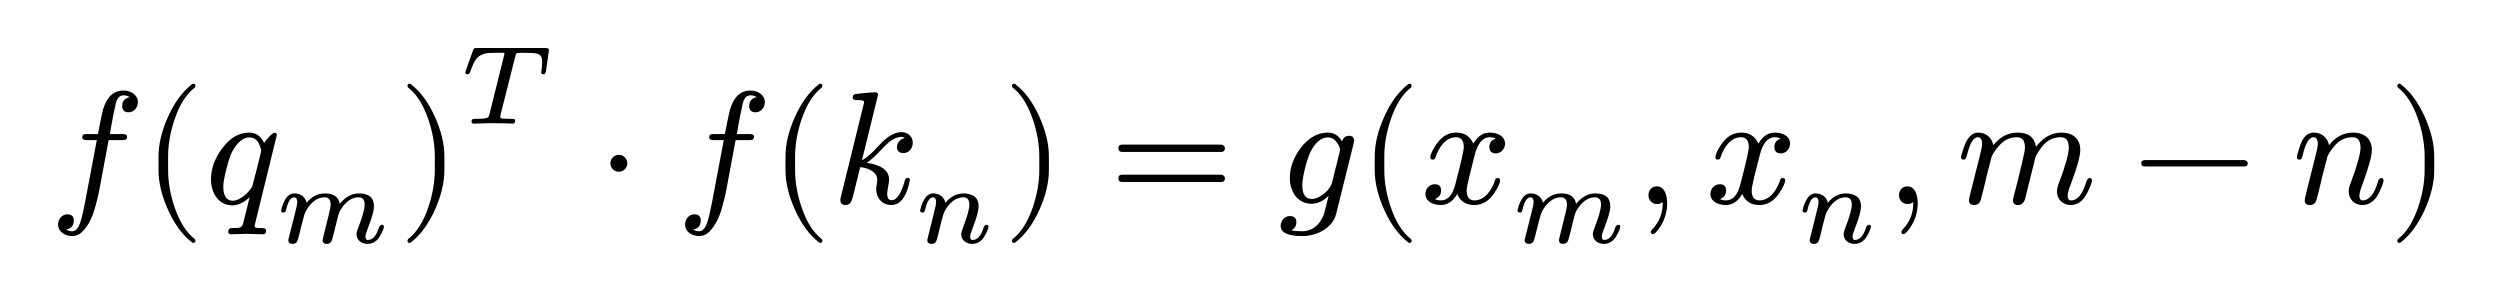
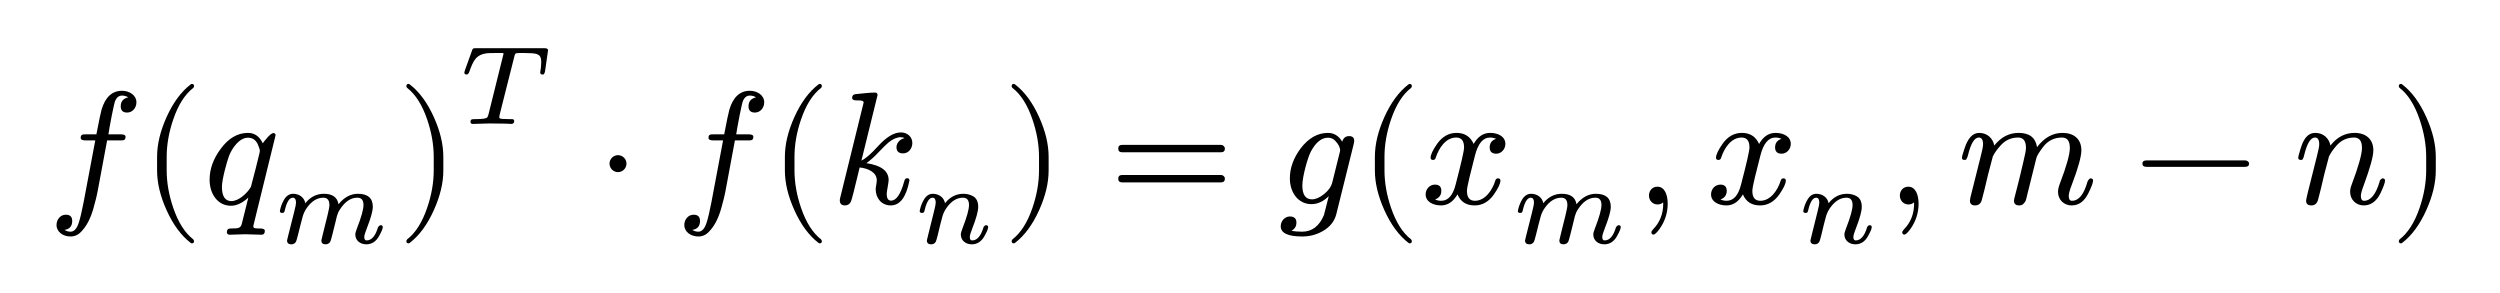
- <svg xmlns="http://www.w3.org/2000/svg" xmlns:xlink="http://www.w3.org/1999/xlink" class="typst-doc" viewBox="0 0 249.814 29.203" width="299.8" height="35.0">
+ <svg xmlns="http://www.w3.org/2000/svg" xmlns:xlink="http://www.w3.org/1999/xlink" class="typst-doc" viewBox="0 0 249.814 29.203" width="324.8" height="38.0">
  <g>
    <g class="typst-group">
      <g>
        <g class="typst-text" transform="matrix(1 0 0 -1 4.8 20.3392)">
          <use xlink:href="#g1C56A8B1246570DFCC63EADB91E19D4D" x="0" y="0" fill="#000000" fill-rule="nonzero" />
        </g>
        <g class="typst-text" transform="matrix(1 0 0 -1 14.08 20.3392)">
          <use xlink:href="#g510A2F4626C8E1179A673AFEE9E4E2CF" x="0" y="0" fill="#000000" fill-rule="nonzero" />
        </g>
        <g class="typst-text" transform="matrix(1 0 0 -1 20.304 20.3392)">
          <use xlink:href="#gE61834C126A9BE2C9CDD3C6A0B4D0287" x="0" y="0" fill="#000000" fill-rule="nonzero" />
        </g>
        <g class="typst-text" transform="matrix(1 0 0 -1 27.44 24.2912)">
          <use xlink:href="#gA53722FEB4B5A7A9178A082847F5F48" x="0" y="0" fill="#000000" fill-rule="nonzero" />
        </g>
        <g class="typst-text" transform="matrix(1 0 0 -1 39.6928 20.3392)">
          <use xlink:href="#g27C4ADFA50FFEB42B80D7FFBC084C81B" x="0" y="0" fill="#000000" fill-rule="nonzero" />
        </g>
        <g class="typst-text" transform="matrix(1 0 0 -1 45.9168 12.3712)">
          <use xlink:href="#gA8D87E81C64F329D2066B942A9516579" x="0" y="0" fill="#000000" fill-rule="nonzero" />
        </g>
        <g class="typst-text" transform="matrix(1 0 0 -1 59.52996 20.3392)">
          <use xlink:href="#g5F953B2C3915CEDCD3A184411AE8B3F2" x="0" y="0" fill="#000000" fill-rule="nonzero" />
        </g>
        <g class="typst-text" transform="matrix(1 0 0 -1 67.53351 20.3392)">
          <use xlink:href="#g1C56A8B1246570DFCC63EADB91E19D4D" x="0" y="0" fill="#000000" fill-rule="nonzero" />
        </g>
        <g class="typst-text" transform="matrix(1 0 0 -1 76.81351 20.3392)">
          <use xlink:href="#g510A2F4626C8E1179A673AFEE9E4E2CF" x="0" y="0" fill="#000000" fill-rule="nonzero" />
        </g>
        <g class="typst-text" transform="matrix(1 0 0 -1 83.03751 20.3392)">
          <use xlink:href="#gA1B0F11280521502C3DB078D1890C6FD" x="0" y="0" fill="#000000" fill-rule="nonzero" />
        </g>
        <g class="typst-text" transform="matrix(1 0 0 -1 91.37351 24.2912)">
          <use xlink:href="#gE4E5BB0E73A2387C114BCA5BFC334BE3" x="0" y="0" fill="#000000" fill-rule="nonzero" />
        </g>
        <g class="typst-text" transform="matrix(1 0 0 -1 100.1767 20.3392)">
          <use xlink:href="#g27C4ADFA50FFEB42B80D7FFBC084C81B" x="0" y="0" fill="#000000" fill-rule="nonzero" />
        </g>
        <g class="typst-text" transform="matrix(1 0 0 -1 110.8452 20.3392)">
          <use xlink:href="#gEBC7A44254DF8960ACE54D79D0347C26" x="0" y="0" fill="#000000" fill-rule="nonzero" />
        </g>
        <g class="typst-text" transform="matrix(1 0 0 -1 127.7376 20.3392)">
          <use xlink:href="#g3C7A1001ECD672D95FB61181D89BCB8E" x="0" y="0" fill="#000000" fill-rule="nonzero" />
        </g>
        <g class="typst-text" transform="matrix(1 0 0 -1 135.7696 20.3392)">
          <use xlink:href="#g510A2F4626C8E1179A673AFEE9E4E2CF" x="0" y="0" fill="#000000" fill-rule="nonzero" />
        </g>
        <g class="typst-text" transform="matrix(1 0 0 -1 141.9936 20.3392)">
          <use xlink:href="#gDFE15D62F155B7E71B89E3A419D7439A" x="0" y="0" fill="#000000" fill-rule="nonzero" />
        </g>
        <g class="typst-text" transform="matrix(1 0 0 -1 151.1456 24.2912)">
          <use xlink:href="#gA53722FEB4B5A7A9178A082847F5F48" x="0" y="0" fill="#000000" fill-rule="nonzero" />
        </g>
        <g class="typst-text" transform="matrix(1 0 0 -1 163.3984 20.3392)">
          <use xlink:href="#g387ED7F1CF043DE547E2F9416A6F43BC" x="0" y="0" fill="#000000" fill-rule="nonzero" />
        </g>
        <g class="typst-text" transform="matrix(1 0 0 -1 170.5131 20.3392)">
          <use xlink:href="#gDFE15D62F155B7E71B89E3A419D7439A" x="0" y="0" fill="#000000" fill-rule="nonzero" />
        </g>
        <g class="typst-text" transform="matrix(1 0 0 -1 179.6651 24.2912)">
          <use xlink:href="#gE4E5BB0E73A2387C114BCA5BFC334BE3" x="0" y="0" fill="#000000" fill-rule="nonzero" />
        </g>
        <g class="typst-text" transform="matrix(1 0 0 -1 188.4683 20.3392)">
          <use xlink:href="#g387ED7F1CF043DE547E2F9416A6F43BC" x="0" y="0" fill="#000000" fill-rule="nonzero" />
        </g>
        <g class="typst-text" transform="matrix(1 0 0 -1 195.5829 20.3392)">
          <use xlink:href="#g6C9FDF7895C54A7ABCF8C2BD3CBAC6F5" x="0" y="0" fill="#000000" fill-rule="nonzero" />
        </g>
        <g class="typst-text" transform="matrix(1 0 0 -1 213.1865 20.3392)">
          <use xlink:href="#gA0D485AB365C080A2B7E74DDD113CE36" x="0" y="0" fill="#000000" fill-rule="nonzero" />
        </g>
        <g class="typst-text" transform="matrix(1 0 0 -1 229.19 20.3392)">
          <use xlink:href="#g92603D770CFD9608F9C57444ADB2000D" x="0" y="0" fill="#000000" fill-rule="nonzero" />
        </g>
        <g class="typst-text" transform="matrix(1 0 0 -1 238.79 20.3392)">
          <use xlink:href="#g27C4ADFA50FFEB42B80D7FFBC084C81B" x="0" y="0" fill="#000000" fill-rule="nonzero" />
        </g>
      </g>
    </g>
  </g>
  <defs id="glyph">
    <symbol id="g1C56A8B1246570DFCC63EADB91E19D4D" overflow="visible">
      <path d="M 0 0m 8.832 10.128 c 0 0.704 -0.688 1.152 -1.44 1.152 c -0.992 0 -1.68 -0.64 -2.048 -1.904 c -0.08 -0.288 -0.256 -1.104 -0.512 -2.448 h -1.04 c -0.352 0 -0.528 -0.016 -0.528 -0.352 c 0 -0.176 0.16 -0.256 0.496 -0.256 h 0.96 l -1.168 -6.192 c -0.176 -0.912 -0.336 -1.584 -0.48 -2.032 c -0.192 -0.592 -0.464 -0.896 -0.816 -0.896 c -0.24 0 -0.432 0.064 -0.608 0.176 c 0.512 0.08 0.768 0.384 0.768 0.896 c 0 0.416 -0.208 0.624 -0.64 0.624 c -0.544 0 -0.928 -0.48 -0.928 -1.024 c 0 -0.704 0.656 -1.152 1.408 -1.152 c 0.4 0 0.768 0.16 1.072 0.496 c 0.512 0.528 0.912 1.28 1.2 2.288 c 0.176 0.624 0.336 1.232 0.448 1.84 l 0.928 4.976 h 1.312 c 0.368 0 0.528 0.016 0.528 0.384 c 0 0.144 -0.16 0.224 -0.48 0.224 h -1.232 c 0.096 0.656 0.544 3.072 0.688 3.376 c 0.16 0.336 0.384 0.496 0.672 0.496 c 0.24 0 0.448 -0.064 0.624 -0.176 c -0.496 -0.112 -0.752 -0.4 -0.752 -0.896 c 0 -0.416 0.208 -0.624 0.64 -0.624 c 0.544 0 0.928 0.48 0.928 1.024 Z " />
    </symbol>
    <symbol id="g510A2F4626C8E1179A673AFEE9E4E2CF" overflow="visible">
      <path d="M 0 0m 5.088 -3.968 c 0.144 0 0.224 0.08 0.224 0.224 c 0 0.048 -0.032 0.112 -0.08 0.176 c -0.832 0.64 -1.504 1.696 -2 3.152 c -0.432 1.264 -0.656 2.512 -0.656 3.744 v 1.344 c 0 1.232 0.224 2.48 0.656 3.744 c 0.496 1.456 1.168 2.512 2 3.152 c 0.048 0.048 0.08 0.112 0.08 0.176 c 0 0.144 -0.08 0.224 -0.224 0.224 c -0.016 0 -0.064 -0.016 -0.112 -0.048 c -0.96 -0.736 -1.76 -1.824 -2.416 -3.28 c -0.624 -1.392 -0.944 -2.704 -0.944 -3.968 v -1.344 c 0 -1.264 0.32 -2.576 0.944 -3.968 c 0.656 -1.456 1.456 -2.544 2.416 -3.28 c 0.048 -0.032 0.096 -0.048 0.112 -0.048 Z " />
    </symbol>
    <symbol id="gE61834C126A9BE2C9CDD3C6A0B4D0287" overflow="visible">
      <path d="M 0 0m 5.952 6.032 c -0.32 0.688 -0.816 1.04 -1.472 1.04 c -1.04 0 -1.952 -0.528 -2.736 -1.6 c -0.736 -0.992 -1.104 -2.016 -1.104 -3.088 c 0 -1.392 0.8 -2.592 2.128 -2.592 c 0.576 0 1.152 0.272 1.744 0.816 l -0.656 -2.624 c -0.048 -0.24 -0.192 -0.384 -0.416 -0.432 c -0.08 -0.016 -0.288 -0.032 -0.656 -0.032 c -0.096 -0.016 -0.16 -0.016 -0.192 -0.016 c -0.144 -0.016 -0.224 -0.144 -0.224 -0.368 v -0.064 c 0.048 -0.112 0.144 -0.176 0.272 -0.176 c 0.304 0 1.264 0.048 1.568 0.048 c 0.304 0 1.312 -0.048 1.616 -0.048 c 0.224 0 0.336 0.128 0.336 0.384 c 0 0.16 -0.16 0.24 -0.464 0.24 c -0.288 0 -0.688 -0.016 -0.688 0.176 c 0 0.064 0.016 0.176 0.064 0.336 l 2.16 8.8 c 0 0.144 -0.08 0.224 -0.224 0.224 c -0.288 0 -0.896 -0.8 -1.056 -1.024 Z m -0.512 -0.064 c 0.144 -0.336 0.224 -0.56 0.224 -0.704 c 0 -0.016 -0.016 -0.112 -0.048 -0.256 l -0.384 -1.552 c -0.304 -1.152 -0.448 -1.744 -0.464 -1.776 c -0.304 -0.56 -1.184 -1.424 -1.952 -1.424 c -0.624 0 -0.944 0.48 -0.944 1.424 c 0 0.736 0.496 2.528 0.72 3.12 c 0.304 0.752 1.008 1.792 1.888 1.792 c 0.432 0 0.752 -0.208 0.96 -0.624 Z " />
    </symbol>
    <symbol id="gA53722FEB4B5A7A9178A082847F5F48" overflow="visible">
      <path d="M 0 0m 1.848 4.939 c -0.37 0 -0.683 -0.202 -0.918 -0.616 c -0.157 -0.28 -0.28 -0.571 -0.358 -0.896 c -0.034 -0.123 -0.045 -0.19 -0.045 -0.213 c 0 -0.123 0.078 -0.19 0.235 -0.19 c 0.213 0 0.224 0.123 0.28 0.358 c 0.19 0.773 0.448 1.165 0.773 1.165 c 0.213 0 0.325 -0.168 0.325 -0.504 c 0 -0.123 -0.056 -0.414 -0.179 -0.896 l -0.605 -2.397 c -0.078 -0.302 -0.112 -0.459 -0.112 -0.47 c 0 -0.258 0.146 -0.392 0.426 -0.392 c 0.213 0 0.37 0.09 0.47 0.269 c 0.034 0.067 0.101 0.302 0.202 0.694 l 0.246 0.986 c 0.134 0.526 0.213 0.818 0.235 0.885 c 0.09 0.291 0.224 0.571 0.414 0.829 c 0.47 0.661 1.019 0.997 1.635 0.997 c 0.403 0 0.605 -0.246 0.605 -0.728 c 0 -0.19 -0.067 -0.526 -0.19 -1.03 l -0.459 -1.848 c -0.101 -0.414 -0.157 -0.627 -0.157 -0.661 c 0 -0.258 0.134 -0.392 0.414 -0.392 c 0.213 0 0.381 0.09 0.482 0.269 c 0.034 0.067 0.101 0.302 0.202 0.694 l 0.246 0.986 c 0.179 0.694 0.213 1.109 0.526 1.557 c 0.504 0.773 1.075 1.154 1.736 1.154 c 0.403 0 0.605 -0.246 0.605 -0.728 c 0 -0.437 -0.213 -1.21 -0.65 -2.33 c -0.112 -0.291 -0.168 -0.493 -0.168 -0.616 c 0 -0.605 0.493 -0.986 1.098 -0.986 c 0.538 0 0.963 0.269 1.266 0.806 c 0.258 0.459 0.381 0.762 0.381 0.918 c 0 0.123 -0.078 0.19 -0.224 0.19 c -0.078 -0.011 -0.19 -0.101 -0.258 -0.224 c -0.258 -0.862 -0.627 -1.299 -1.131 -1.299 c -0.157 0 -0.235 0.112 -0.235 0.347 c 0 0.157 0.09 0.448 0.258 0.874 c 0.392 0.997 0.594 1.714 0.594 2.139 c 0 0.862 -0.493 1.299 -1.49 1.299 c -0.728 0 -1.366 -0.347 -1.938 -1.042 c -0.112 0.694 -0.605 1.042 -1.467 1.042 c -0.728 0 -1.344 -0.314 -1.848 -0.941 c -0.101 0.549 -0.582 0.941 -1.221 0.941 Z " />
    </symbol>
    <symbol id="g27C4ADFA50FFEB42B80D7FFBC084C81B" overflow="visible">
      <path d="M 0 0m 1.248 -3.92 c 0.96 0.736 1.76 1.824 2.416 3.28 c 0.624 1.392 0.944 2.704 0.944 3.968 v 1.344 c 0 1.264 -0.32 2.576 -0.944 3.968 c -0.656 1.456 -1.456 2.544 -2.416 3.28 c -0.048 0.032 -0.096 0.048 -0.112 0.048 c -0.144 0 -0.224 -0.08 -0.224 -0.224 c 0 -0.064 0.032 -0.128 0.08 -0.176 c 0.832 -0.64 1.504 -1.696 2 -3.152 c 0.432 -1.264 0.656 -2.512 0.656 -3.744 v -1.344 c 0 -1.232 -0.224 -2.48 -0.656 -3.744 c -0.496 -1.456 -1.168 -2.512 -2 -3.152 c -0.048 -0.064 -0.08 -0.128 -0.08 -0.176 c 0 -0.144 0.08 -0.224 0.224 -0.224 c 0.016 0 0.064 0.016 0.112 0.048 Z " />
    </symbol>
    <symbol id="gA8D87E81C64F329D2066B942A9516579" overflow="visible">
      <path d="M 0 0m 4.402 7.022 l -1.501 -6.048 c -0.045 -0.168 -0.09 -0.269 -0.123 -0.314 c -0.101 -0.123 -0.482 -0.179 -1.131 -0.179 c -0.37 0 -0.549 0.022 -0.549 -0.28 c 0 -0.134 0.078 -0.202 0.235 -0.202 c 0.605 0 1.277 0.056 1.904 0.045 l 0.997 -0.011 c 0.291 0 0.728 -0.011 0.941 -0.034 c 0.19 0 0.291 0.101 0.291 0.291 c 0 0.101 -0.056 0.168 -0.179 0.19 h -0.314 c -0.549 0 -0.874 0.022 -0.952 0.078 c -0.034 0.022 -0.045 0.056 -0.045 0.112 c 0 0.056 0.011 0.134 0.034 0.246 l 1.467 5.813 c 0.078 0.258 0.056 0.325 0.302 0.347 c 0.034 0.011 0.246 0.011 0.661 0.011 c 0.638 0 1.053 -0.034 1.232 -0.09 c 0.358 -0.123 0.493 -0.291 0.493 -0.84 c 0 -0.302 -0.034 -0.638 -0.101 -1.008 c 0 -0.146 0.078 -0.213 0.235 -0.213 c 0.056 0 0.112 0.011 0.146 0.045 c 0.056 0.112 0.09 0.202 0.101 0.269 l 0.302 2.117 c 0 0.134 -0.123 0.202 -0.381 0.202 h -6.81 c -0.314 0 -0.336 -0.022 -0.414 -0.258 l -0.706 -1.96 c -0.011 -0.056 -0.056 -0.179 -0.056 -0.213 c 0 -0.134 0.078 -0.202 0.235 -0.202 c 0.112 0 0.202 0.101 0.269 0.291 c 0.381 1.042 0.627 1.702 1.781 1.837 c 0.123 0.011 0.414 0.022 0.874 0.022 h 0.47 c 0.202 0 0.291 0.022 0.291 -0.067 Z " />
    </symbol>
    <symbol id="g5F953B2C3915CEDCD3A184411AE8B3F2" overflow="visible">
      <path d="M 0 0m 3.072 4 c 0 0.464 -0.384 0.848 -0.848 0.848 c -0.464 0 -0.848 -0.384 -0.848 -0.848 c 0 -0.464 0.384 -0.848 0.848 -0.848 c 0.464 0 0.848 0.384 0.848 0.848 Z " />
    </symbol>
    <symbol id="gA1B0F11280521502C3DB078D1890C6FD" overflow="visible">
      <path d="M 0 0m 6.544 5.648 c 0 -0.416 0.224 -0.624 0.656 -0.624 c 0.56 0 0.928 0.496 0.928 1.04 c 0 0.624 -0.512 1.056 -1.136 1.056 c -0.72 0 -1.488 -0.48 -2.336 -1.424 c -0.656 -0.72 -1.184 -1.184 -1.616 -1.392 l 1.616 6.56 c -0.032 0.144 -0.064 0.24 -0.272 0.24 c -0.512 0 -1.728 -0.144 -1.92 -0.16 c -0.24 -0.032 -0.352 -0.144 -0.352 -0.384 c 0 -0.16 0.144 -0.24 0.432 -0.24 c 0.304 0 0.72 0.016 0.72 -0.208 l -2.32 -9.424 c -0.048 -0.176 -0.064 -0.288 -0.064 -0.352 c 0 -0.336 0.176 -0.512 0.512 -0.512 c 0.272 0 0.48 0.128 0.592 0.368 c 0.08 0.144 0.368 1.28 0.88 3.424 c 0.832 -0.08 1.712 -0.48 1.712 -1.28 c 0 -0.24 -0.112 -0.72 -0.112 -0.88 c 0 -0.912 0.592 -1.632 1.504 -1.632 c 0.928 0 1.552 0.832 1.872 2.496 c 0 0.144 -0.08 0.224 -0.24 0.224 c -0.144 0 -0.24 -0.112 -0.288 -0.336 c -0.352 -1.264 -0.784 -1.904 -1.312 -1.904 c -0.288 0 -0.432 0.224 -0.432 0.672 c 0 0.256 0.192 1.12 0.192 1.376 c 0 0.912 -0.736 1.472 -2.224 1.696 c 0.368 0.256 0.784 0.624 1.232 1.104 c 0.448 0.48 0.768 0.784 0.976 0.96 c 0.432 0.352 0.848 0.528 1.216 0.528 c 0.16 0 0.288 -0.032 0.384 -0.096 c -0.432 -0.08 -0.8 -0.48 -0.8 -0.896 Z " />
    </symbol>
    <symbol id="gE4E5BB0E73A2387C114BCA5BFC334BE3" overflow="visible">
      <path d="M 0 0m 1.837 4.939 c -0.37 0 -0.672 -0.202 -0.907 -0.616 c -0.157 -0.28 -0.28 -0.571 -0.358 -0.896 c -0.034 -0.123 -0.045 -0.19 -0.045 -0.213 c 0 -0.123 0.078 -0.19 0.235 -0.19 c 0.213 0 0.224 0.123 0.28 0.358 c 0.19 0.773 0.448 1.165 0.773 1.165 c 0.213 0 0.314 -0.168 0.314 -0.504 c 0 -0.123 -0.056 -0.414 -0.179 -0.896 l -0.594 -2.397 c -0.078 -0.302 -0.112 -0.459 -0.112 -0.47 c 0 -0.258 0.146 -0.392 0.426 -0.392 c 0.213 0 0.37 0.09 0.47 0.269 c 0.034 0.067 0.101 0.302 0.202 0.694 l 0.235 0.986 c 0.134 0.526 0.213 0.818 0.235 0.885 c 0.09 0.291 0.224 0.571 0.414 0.829 c 0.47 0.661 1.008 0.997 1.624 0.997 c 0.403 0 0.605 -0.246 0.605 -0.728 c 0 -0.437 -0.213 -1.21 -0.65 -2.33 c -0.112 -0.291 -0.168 -0.493 -0.168 -0.616 c 0 -0.605 0.493 -0.986 1.098 -0.986 c 0.526 0 0.952 0.269 1.254 0.806 c 0.258 0.459 0.381 0.762 0.381 0.918 c 0 0.123 -0.078 0.19 -0.224 0.19 c -0.078 -0.011 -0.157 -0.067 -0.235 -0.179 c -0.011 -0.011 -0.011 -0.034 -0.011 -0.045 c -0.258 -0.862 -0.638 -1.299 -1.131 -1.299 c -0.157 0 -0.235 0.112 -0.235 0.347 c 0 0.157 0.09 0.448 0.258 0.874 c 0.392 0.997 0.582 1.714 0.582 2.139 c 0 0.515 -0.179 0.874 -0.526 1.064 c -0.28 0.157 -0.605 0.235 -0.952 0.235 c -0.728 0 -1.344 -0.314 -1.837 -0.941 c -0.101 0.549 -0.582 0.941 -1.221 0.941 Z " />
    </symbol>
    <symbol id="gEBC7A44254DF8960ACE54D79D0347C26" overflow="visible">
      <path d="M 0 0m 11.168 5.872 h -9.888 c -0.256 0 -0.384 -0.128 -0.384 -0.368 c 0 -0.24 0.128 -0.368 0.384 -0.368 h 9.888 c 0.256 0 0.384 0.128 0.384 0.368 c 0 0.192 -0.176 0.368 -0.384 0.368 Z m 0 -3.008 h -9.888 c -0.256 0 -0.384 -0.128 -0.384 -0.368 c 0 -0.24 0.128 -0.368 0.384 -0.368 h 9.888 c 0.256 0 0.384 0.128 0.384 0.368 c 0 0.208 -0.176 0.368 -0.384 0.368 Z " />
    </symbol>
    <symbol id="g3C7A1001ECD672D95FB61181D89BCB8E" overflow="visible">
      <path d="M 0 0m 0.24 -2.256 c 0 -0.688 0.72 -1.024 2.16 -1.024 c 0.752 0 1.456 0.192 2.08 0.56 c 0.704 0.416 1.136 0.976 1.312 1.664 l 1.744 7.024 c 0.032 0.16 0.048 0.256 0.048 0.304 c 0 0.32 -0.176 0.48 -0.512 0.48 c -0.352 0 -0.576 -0.192 -0.688 -0.56 c -0.352 0.592 -0.832 0.88 -1.424 0.88 c -1.024 0 -1.936 -0.512 -2.72 -1.536 c -0.72 -0.96 -1.088 -1.968 -1.088 -3.008 c 0 -1.392 0.816 -2.576 2.16 -2.576 c 0.624 0 1.2 0.272 1.728 0.8 l -0.48 -1.888 c -0.464 -1.104 -1.184 -1.664 -2.192 -1.664 c -0.416 0 -0.768 0.032 -1.056 0.096 c 0.336 0.176 0.496 0.448 0.496 0.816 c 0 0.4 -0.224 0.608 -0.656 0.608 c -0.512 0 -0.912 -0.464 -0.912 -0.976 Z m 5.456 8.528 c 0.32 -0.336 0.48 -0.656 0.48 -0.976 c 0 -0.016 -0.016 -0.096 -0.048 -0.208 l -0.752 -3.024 c -0.096 -0.368 -0.368 -0.752 -0.8 -1.104 c -0.432 -0.352 -0.848 -0.528 -1.216 -0.528 c -0.64 0 -0.96 0.464 -0.96 1.392 c 0 0.88 0.544 2.832 0.864 3.408 c 0.496 0.912 1.056 1.36 1.712 1.36 c 0.288 0 0.528 -0.112 0.72 -0.32 Z " />
    </symbol>
    <symbol id="gDFE15D62F155B7E71B89E3A419D7439A" overflow="visible">
      <path d="M 0 0m 8.432 5.968 c 0 0.736 -0.72 1.104 -1.52 1.104 c -0.688 0 -1.232 -0.368 -1.648 -1.104 c -0.336 0.736 -0.896 1.104 -1.712 1.104 c -0.784 0 -1.424 -0.368 -1.936 -1.088 c -0.432 -0.624 -0.656 -1.088 -0.656 -1.392 c 0 -0.144 0.08 -0.224 0.24 -0.224 c 0.144 0 0.24 0.08 0.272 0.224 c 0.304 0.928 0.976 2.016 2.048 2.016 c 0.528 0 0.784 -0.336 0.784 -0.992 c 0 -0.336 -0.288 -1.584 -0.848 -3.728 c -0.272 -1.072 -0.752 -1.6 -1.44 -1.6 c -0.224 0 -0.432 0.048 -0.608 0.128 c 0.416 0.16 0.624 0.448 0.624 0.864 c 0 0.416 -0.208 0.624 -0.64 0.624 c -0.528 0 -0.928 -0.448 -0.928 -0.976 c 0 -0.736 0.752 -1.104 1.536 -1.104 c 0.672 0 1.216 0.368 1.648 1.104 c 0.304 -0.736 0.88 -1.104 1.712 -1.104 c 0.768 0 1.408 0.368 1.92 1.088 c 0.432 0.624 0.656 1.088 0.656 1.392 c 0 0.144 -0.08 0.224 -0.24 0.224 c -0.144 0 -0.224 -0.08 -0.272 -0.224 c -0.272 -0.912 -0.992 -2.016 -2.032 -2.016 c -0.528 0 -0.8 0.32 -0.8 0.976 c 0 0.208 0.08 0.656 0.256 1.376 l 0.544 2.16 c 0.304 1.2 0.8 1.808 1.504 1.808 c 0.224 0 0.432 -0.048 0.608 -0.128 c -0.432 -0.144 -0.64 -0.432 -0.64 -0.864 c 0 -0.416 0.224 -0.624 0.656 -0.624 c 0.512 0 0.912 0.464 0.912 0.976 Z " />
    </symbol>
    <symbol id="g387ED7F1CF043DE547E2F9416A6F43BC" overflow="visible">
      <path d="M 0 0m 2.224 1.696 c -0.512 0 -0.848 -0.384 -0.848 -0.896 c 0 -0.48 0.368 -0.88 0.848 -0.88 c 0.224 0 0.416 0.064 0.56 0.208 l 0.016 -0.128 c 0 -1.008 -0.336 -1.872 -1.008 -2.56 c -0.112 -0.128 -0.176 -0.224 -0.176 -0.288 c 0 -0.16 0.064 -0.24 0.208 -0.24 c 0.144 0 0.336 0.192 0.608 0.56 c 0.544 0.768 0.816 1.616 0.816 2.528 c 0 0.848 -0.288 1.696 -1.024 1.696 Z " />
    </symbol>
    <symbol id="g6C9FDF7895C54A7ABCF8C2BD3CBAC6F5" overflow="visible">
      <path d="M 0 0m 10.512 7.072 c -0.976 0 -1.824 -0.48 -2.544 -1.424 c -0.144 0.944 -0.752 1.424 -1.84 1.424 c -0.944 0 -1.76 -0.416 -2.432 -1.264 c -0.128 0.704 -0.688 1.264 -1.504 1.264 c -0.656 0 -1.136 -0.528 -1.472 -1.568 c -0.176 -0.512 -0.256 -0.816 -0.256 -0.912 c 0 -0.144 0.08 -0.224 0.256 -0.224 c 0.08 0 0.128 0.016 0.176 0.048 c 0.08 0.144 0.128 0.256 0.16 0.368 c 0.288 1.216 0.656 1.824 1.088 1.824 c 0.288 0 0.432 -0.224 0.432 -0.672 c 0 -0.208 -0.08 -0.64 -0.256 -1.296 l -0.912 -3.632 c -0.064 -0.192 -0.144 -0.608 -0.144 -0.704 c 0 -0.32 0.176 -0.48 0.512 -0.48 c 0.32 0 0.544 0.16 0.656 0.48 c 0.016 0.08 0.128 0.48 0.304 1.168 l 0.336 1.424 l 0.48 1.824 c 0.176 0.368 0.448 0.736 0.8 1.12 c 0.464 0.512 1.04 0.768 1.728 0.768 c 0.528 0 0.784 -0.352 0.784 -1.04 c 0 -0.208 -0.08 -0.64 -0.24 -1.296 l -0.432 -1.824 c -0.112 -0.464 -0.368 -1.424 -0.496 -1.936 c -0.016 -0.112 -0.032 -0.176 -0.032 -0.208 c 0 -0.32 0.176 -0.48 0.528 -0.48 c 0.176 0 0.304 0.048 0.416 0.16 c 0.24 0.24 0.256 0.352 0.352 0.784 l 0.944 3.792 c 0.048 0.208 0.272 0.576 0.656 1.088 c 0.48 0.64 1.12 0.96 1.904 0.96 c 0.528 0 0.784 -0.352 0.784 -1.04 c 0 -0.624 -0.32 -1.792 -0.976 -3.504 c -0.144 -0.368 -0.208 -0.672 -0.208 -0.88 c 0 -0.784 0.592 -1.36 1.36 -1.36 c 0.72 0 1.264 0.4 1.664 1.2 c 0.32 0.64 0.48 1.072 0.48 1.28 c 0 0.144 -0.08 0.224 -0.256 0.224 c -0.112 -0.016 -0.224 -0.16 -0.304 -0.336 c -0.352 -1.264 -0.864 -1.904 -1.552 -1.904 c -0.208 0 -0.32 0.16 -0.32 0.464 c 0 0.24 0.096 0.592 0.288 1.088 c 0.656 1.712 0.976 2.88 0.976 3.488 c 0 1.136 -0.752 1.744 -1.888 1.744 Z " />
    </symbol>
    <symbol id="gA0D485AB365C080A2B7E74DDD113CE36" overflow="visible">
      <path d="M 0 0m 11.168 4.32 h -9.888 c -0.256 0 -0.384 -0.112 -0.384 -0.32 c 0 -0.208 0.128 -0.32 0.384 -0.32 h 9.888 c 0.256 0 0.384 0.112 0.384 0.32 c 0 0.192 -0.192 0.32 -0.384 0.32 Z " />
    </symbol>
    <symbol id="g92603D770CFD9608F9C57444ADB2000D" overflow="visible">
      <path d="M 0 0m 8.592 2.192 c -0.368 -1.264 -0.896 -1.904 -1.552 -1.904 c -0.208 0 -0.32 0.16 -0.32 0.464 c 0 0.224 0.096 0.592 0.288 1.088 c 0.64 1.744 0.96 2.896 0.96 3.488 c 0 1.12 -0.752 1.744 -1.872 1.744 c -0.944 0 -1.76 -0.416 -2.416 -1.264 c -0.128 0.704 -0.688 1.264 -1.504 1.264 c -0.896 0 -1.248 -0.832 -1.472 -1.552 c -0.16 -0.512 -0.24 -0.816 -0.24 -0.928 c 0 -0.144 0.08 -0.224 0.256 -0.224 c 0.08 0 0.128 0.016 0.176 0.048 c 0.08 0.144 0.128 0.256 0.144 0.368 c 0.288 1.216 0.656 1.824 1.088 1.824 c 0.288 0 0.432 -0.224 0.432 -0.672 c 0 -0.208 -0.08 -0.64 -0.256 -1.296 l -0.912 -3.632 c -0.048 -0.208 -0.144 -0.624 -0.144 -0.704 c 0 -0.32 0.176 -0.48 0.528 -0.48 c 0.304 0 0.528 0.16 0.64 0.48 c 0.032 0.08 0.128 0.48 0.304 1.168 l 0.336 1.424 l 0.48 1.824 c 0.176 0.368 0.448 0.736 0.784 1.12 c 0.464 0.512 1.04 0.768 1.728 0.768 c 0.528 0 0.784 -0.352 0.784 -1.04 c 0 -0.608 -0.336 -1.824 -1.024 -3.648 c -0.112 -0.288 -0.16 -0.528 -0.16 -0.736 c 0 -0.784 0.592 -1.36 1.36 -1.36 c 0.704 0 1.264 0.4 1.664 1.2 c 0.304 0.64 0.464 1.072 0.464 1.28 c 0 0.144 -0.08 0.224 -0.256 0.224 c -0.048 0 -0.288 -0.144 -0.288 -0.336 Z " />
    </symbol>
  </defs>
</svg>
